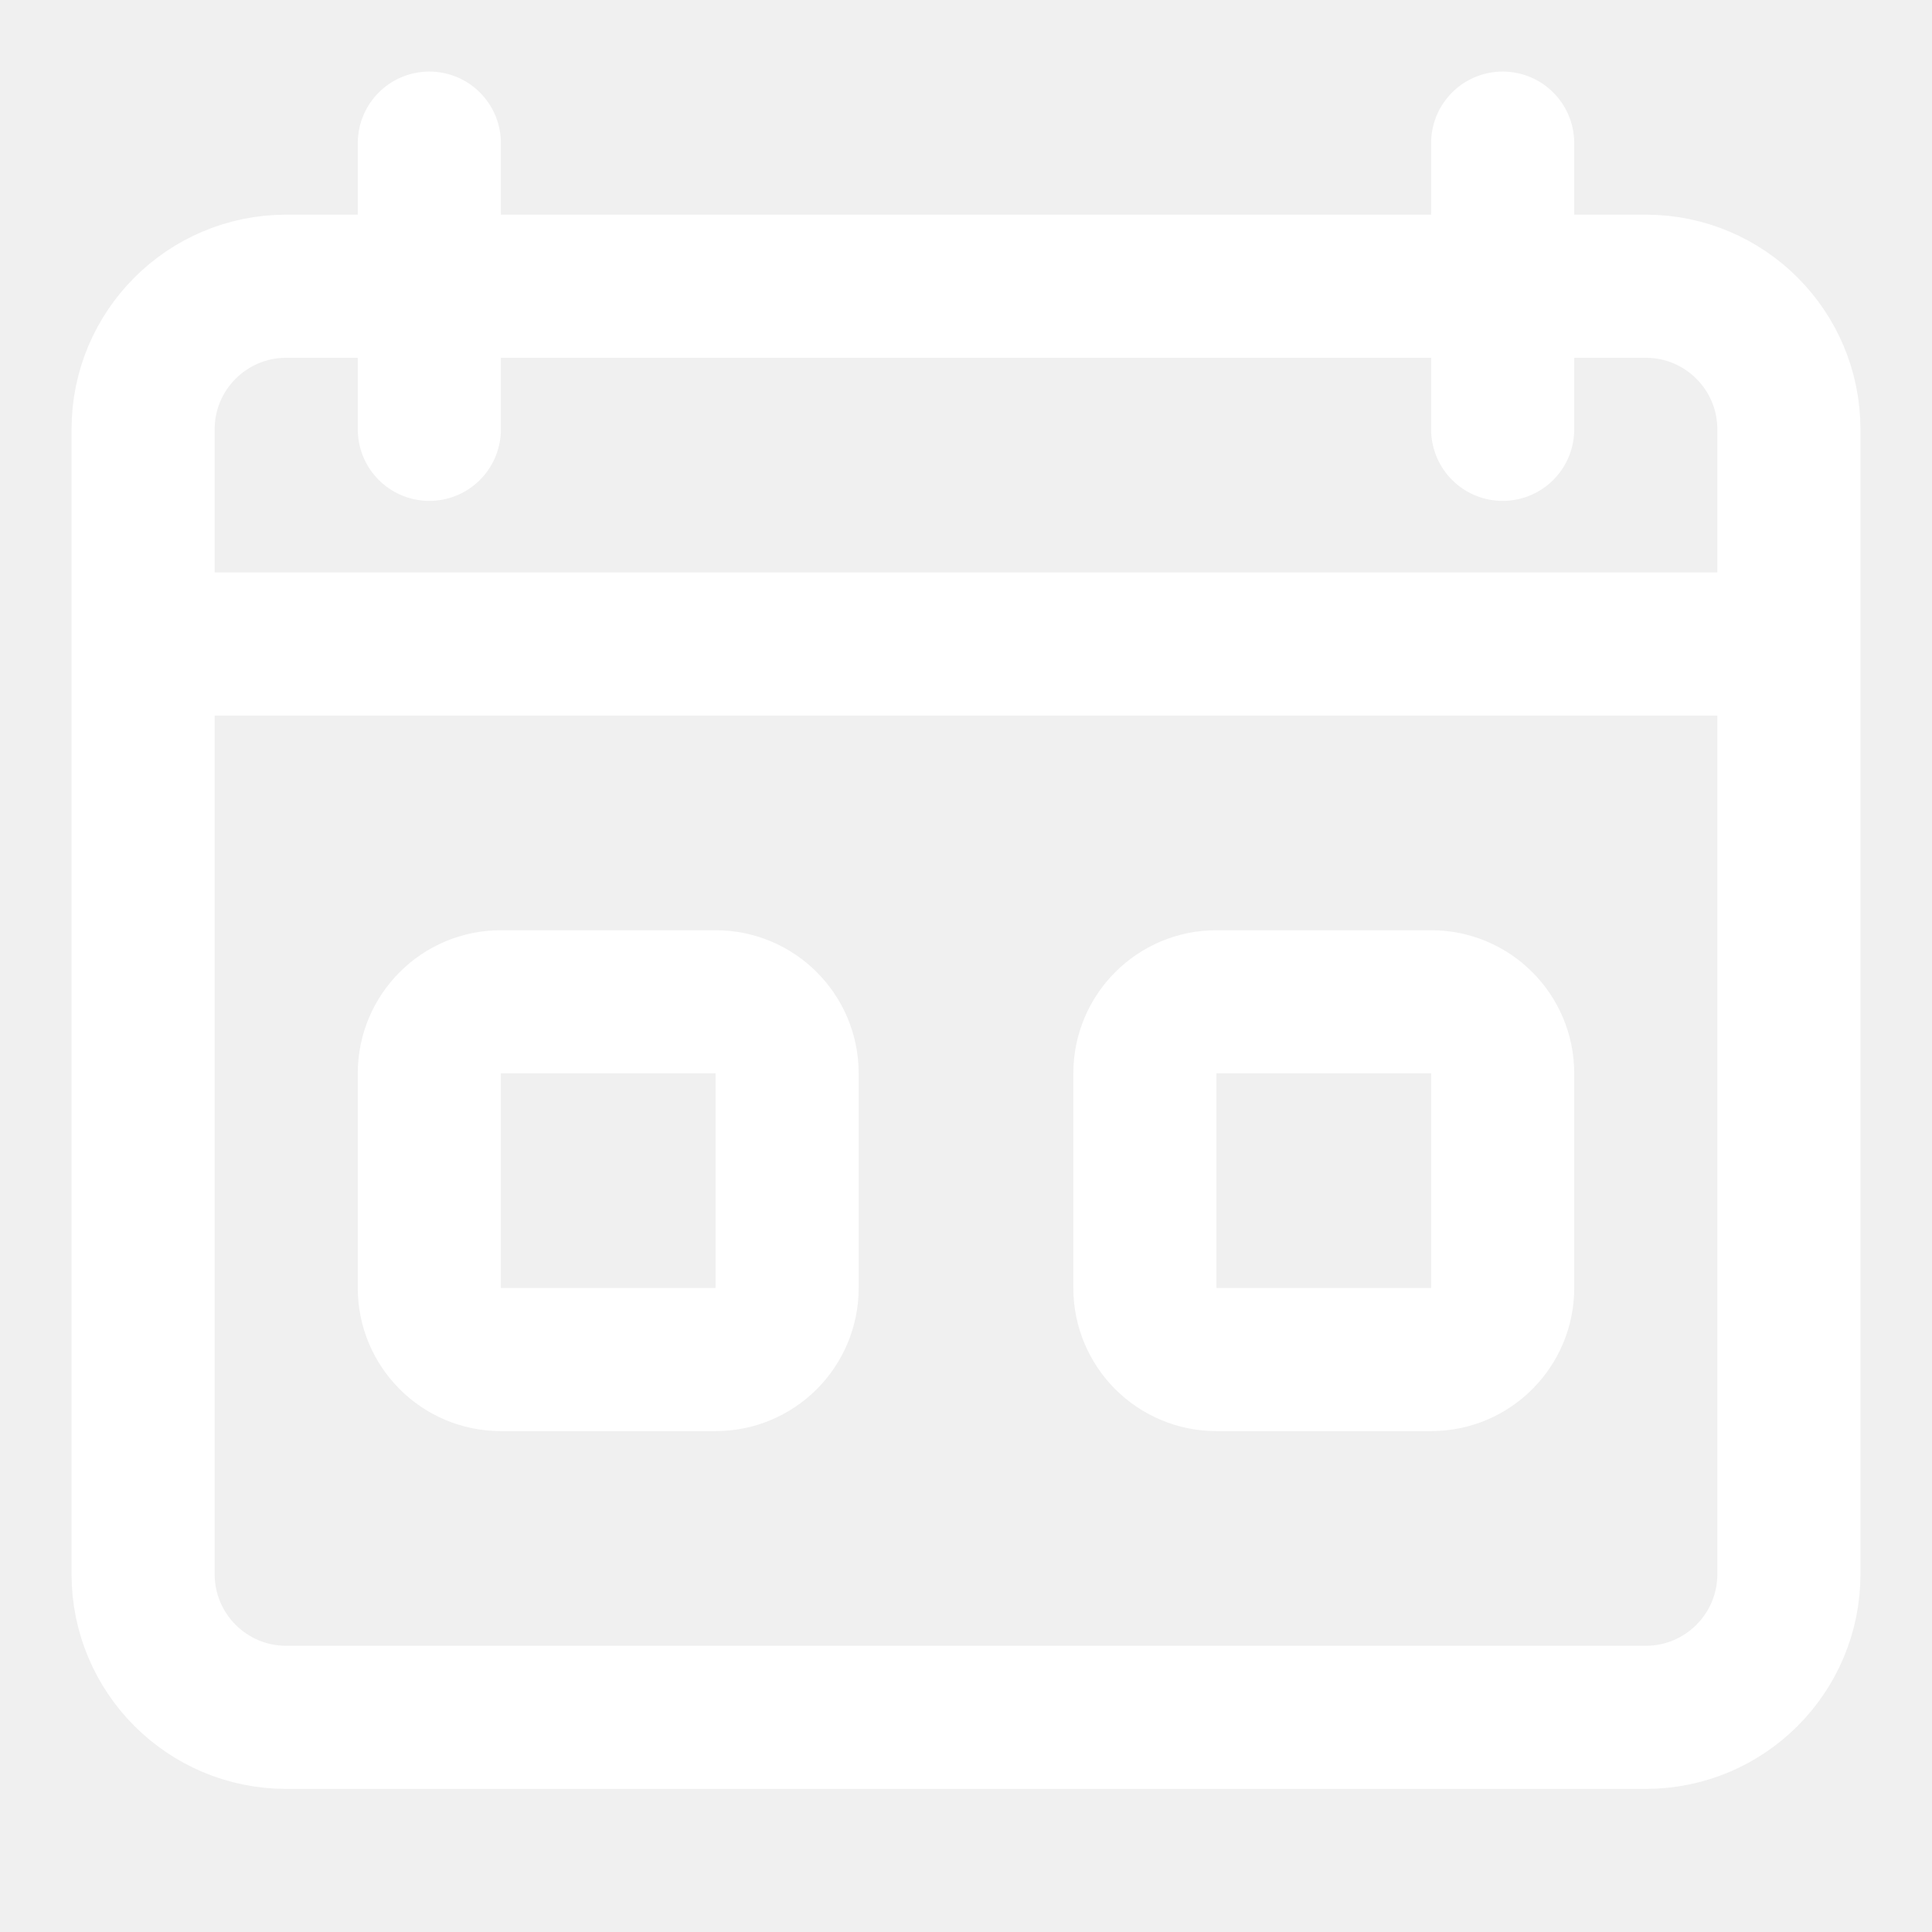
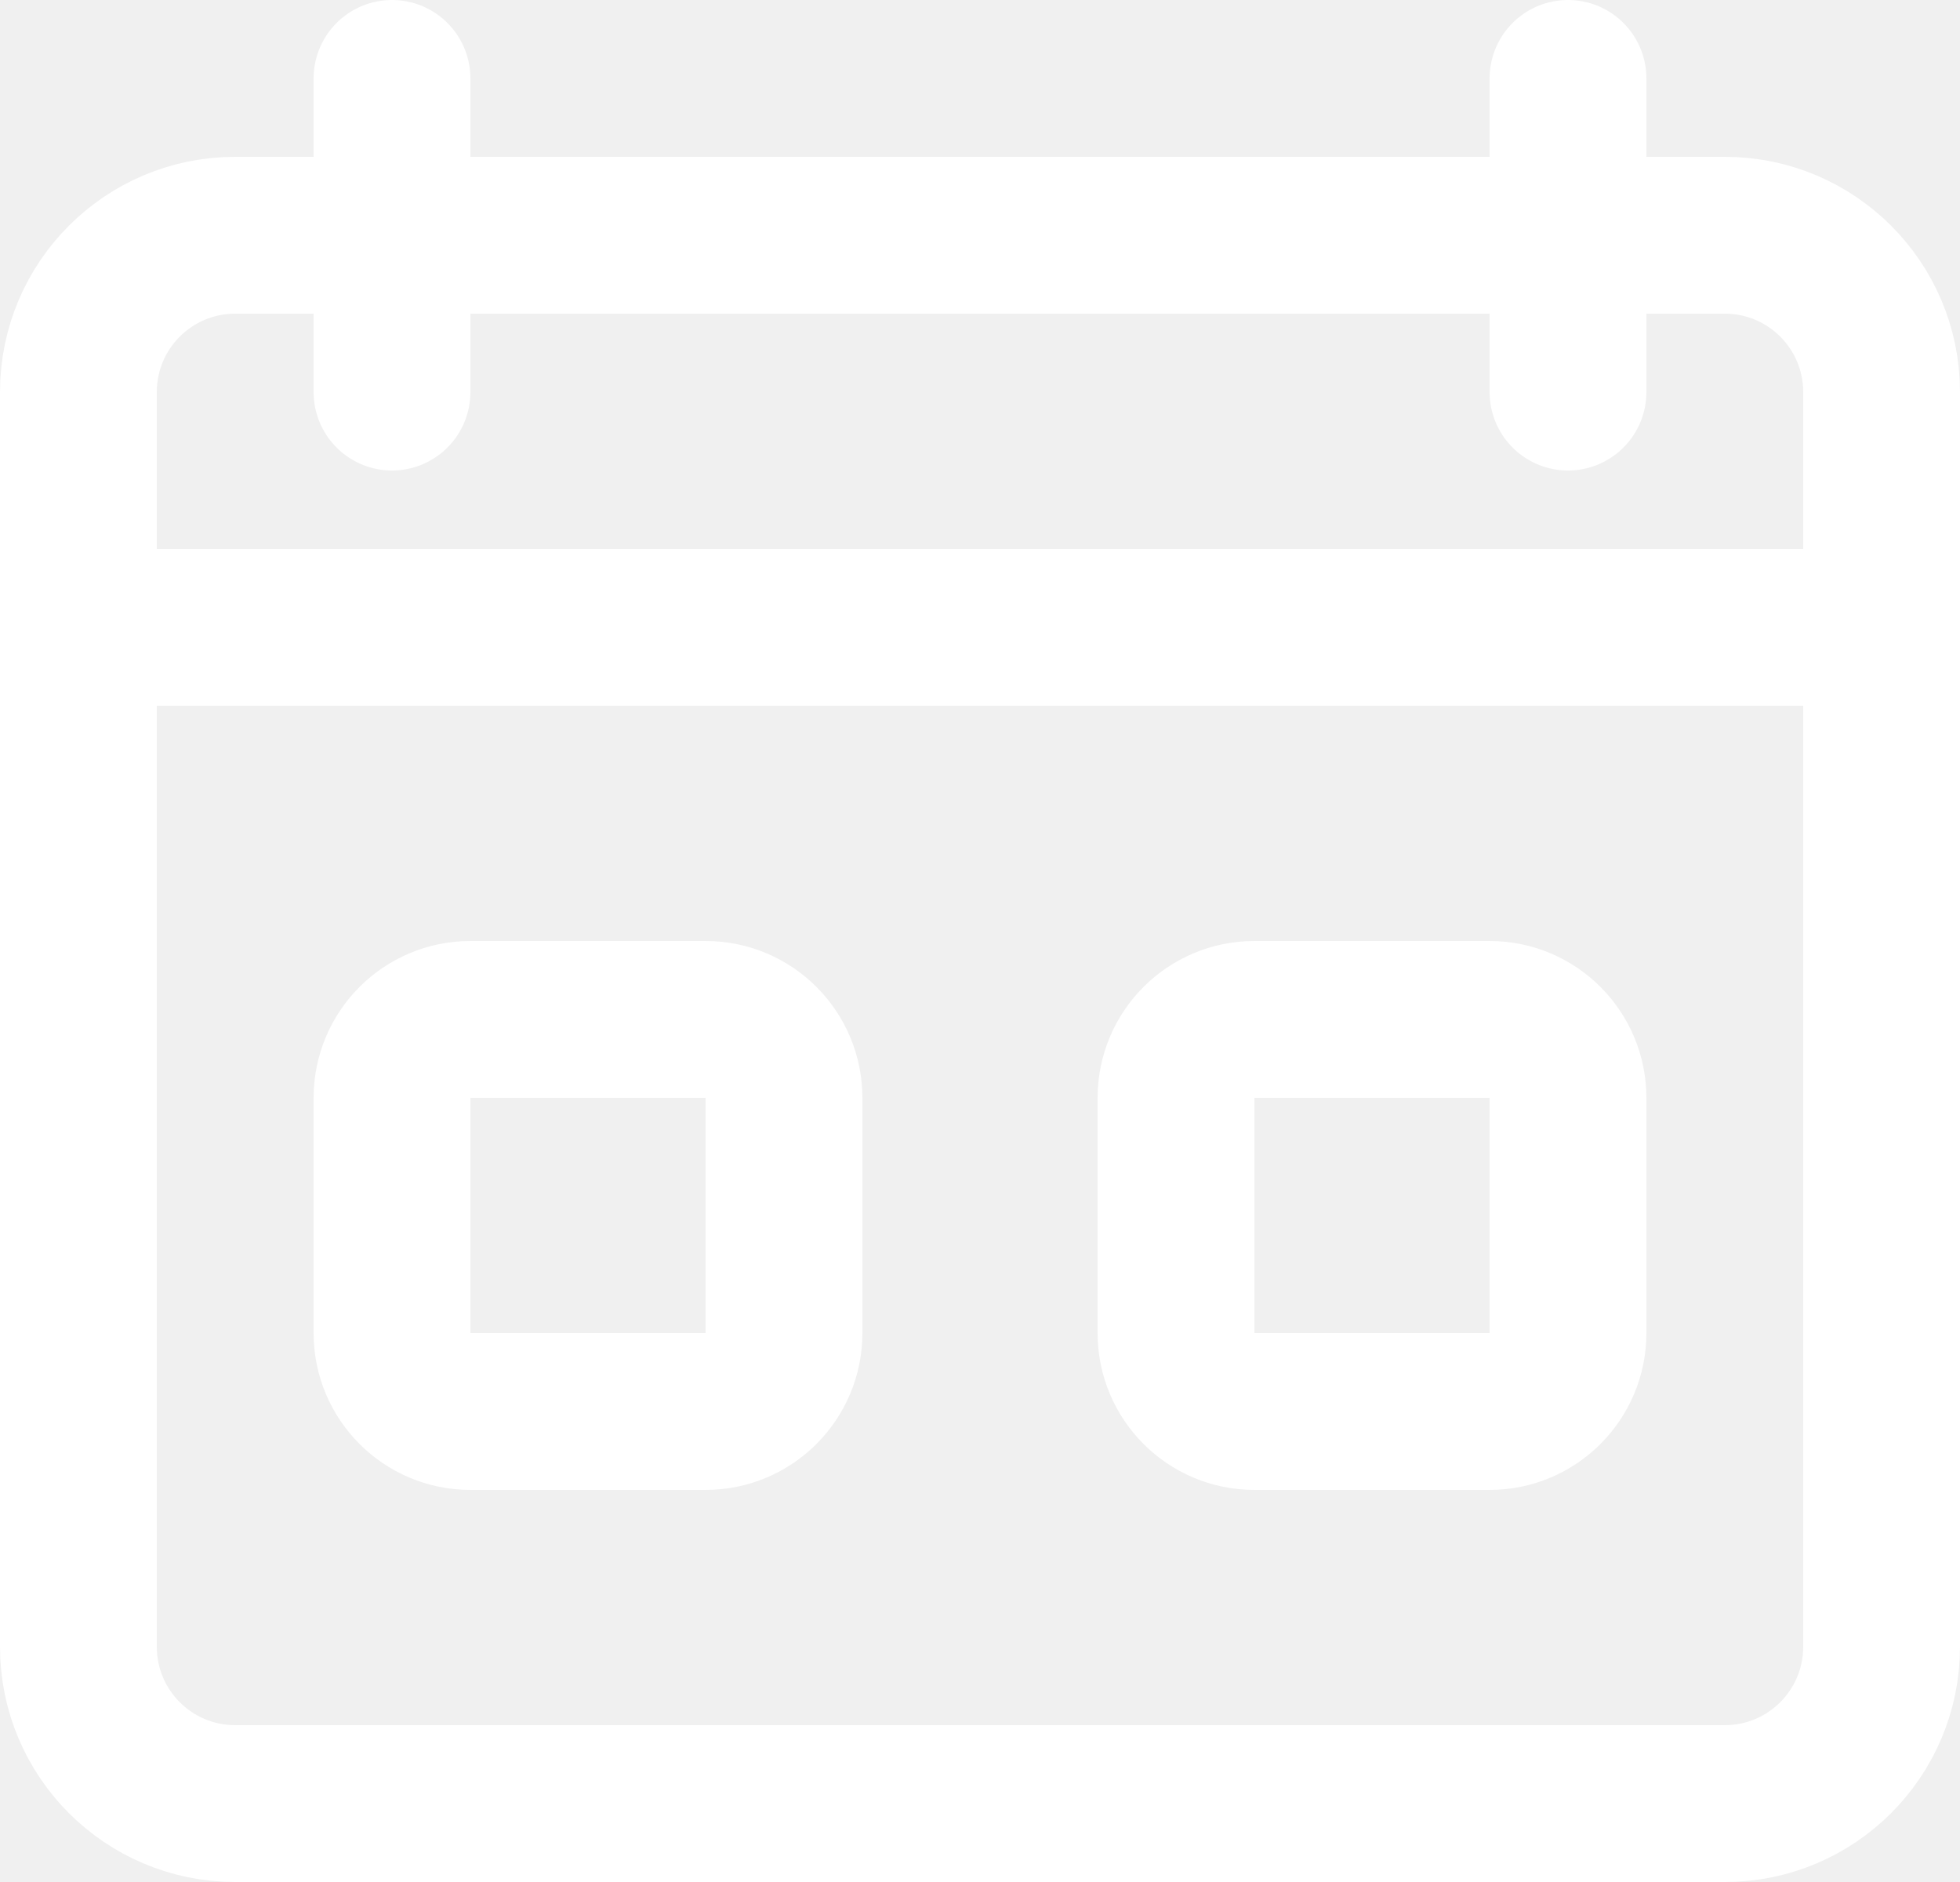
- <svg xmlns="http://www.w3.org/2000/svg" width="27" height="27" viewBox="0 0 27 27" fill="none">
-   <rect x="2" y="4" width="23" height="20" rx="2" stroke="white" stroke-width="2" />
-   <rect x="6" y="14" width="5" height="5" rx="1" stroke="white" stroke-width="2" />
-   <rect x="16" y="14" width="5" height="5" rx="1" stroke="white" stroke-width="2" />
-   <path d="M2 9H25" stroke="white" stroke-width="2" />
-   <path d="M6 2L6 6" stroke="white" stroke-width="2" stroke-linecap="round" />
-   <path d="M21 2L21 6" stroke="white" stroke-width="2" stroke-linecap="round" />
+ <svg xmlns="http://www.w3.org/2000/svg" width="25" height="24" viewBox="0 0 25 24" fill="none">
+   <path d="M22 3H3C1.895 3 1 3.895 1 5V21C1 22.105 1.895 23 3 23H22C23.105 23 24 22.105 24 21V5C24 3.895 23.105 3 22 3Z" stroke="white" stroke-width="2" />
+   <path d="M9 13H6C5.448 13 5 13.448 5 14V17C5 17.552 5.448 18 6 18H9C9.552 18 10 17.552 10 17V14C10 13.448 9.552 13 9 13Z" stroke="white" stroke-width="2" />
+   <path d="M19 13H16C15.448 13 15 13.448 15 14V17C15 17.552 15.448 18 16 18H19C19.552 18 20 17.552 20 17V14C20 13.448 19.552 13 19 13Z" stroke="white" stroke-width="2" />
+   <path d="M1 8H24" stroke="white" stroke-width="2" />
+   <path d="M5 1V5" stroke="white" stroke-width="2" stroke-linecap="round" />
+   <path d="M20 1V5" stroke="white" stroke-width="2" stroke-linecap="round" />
</svg>
